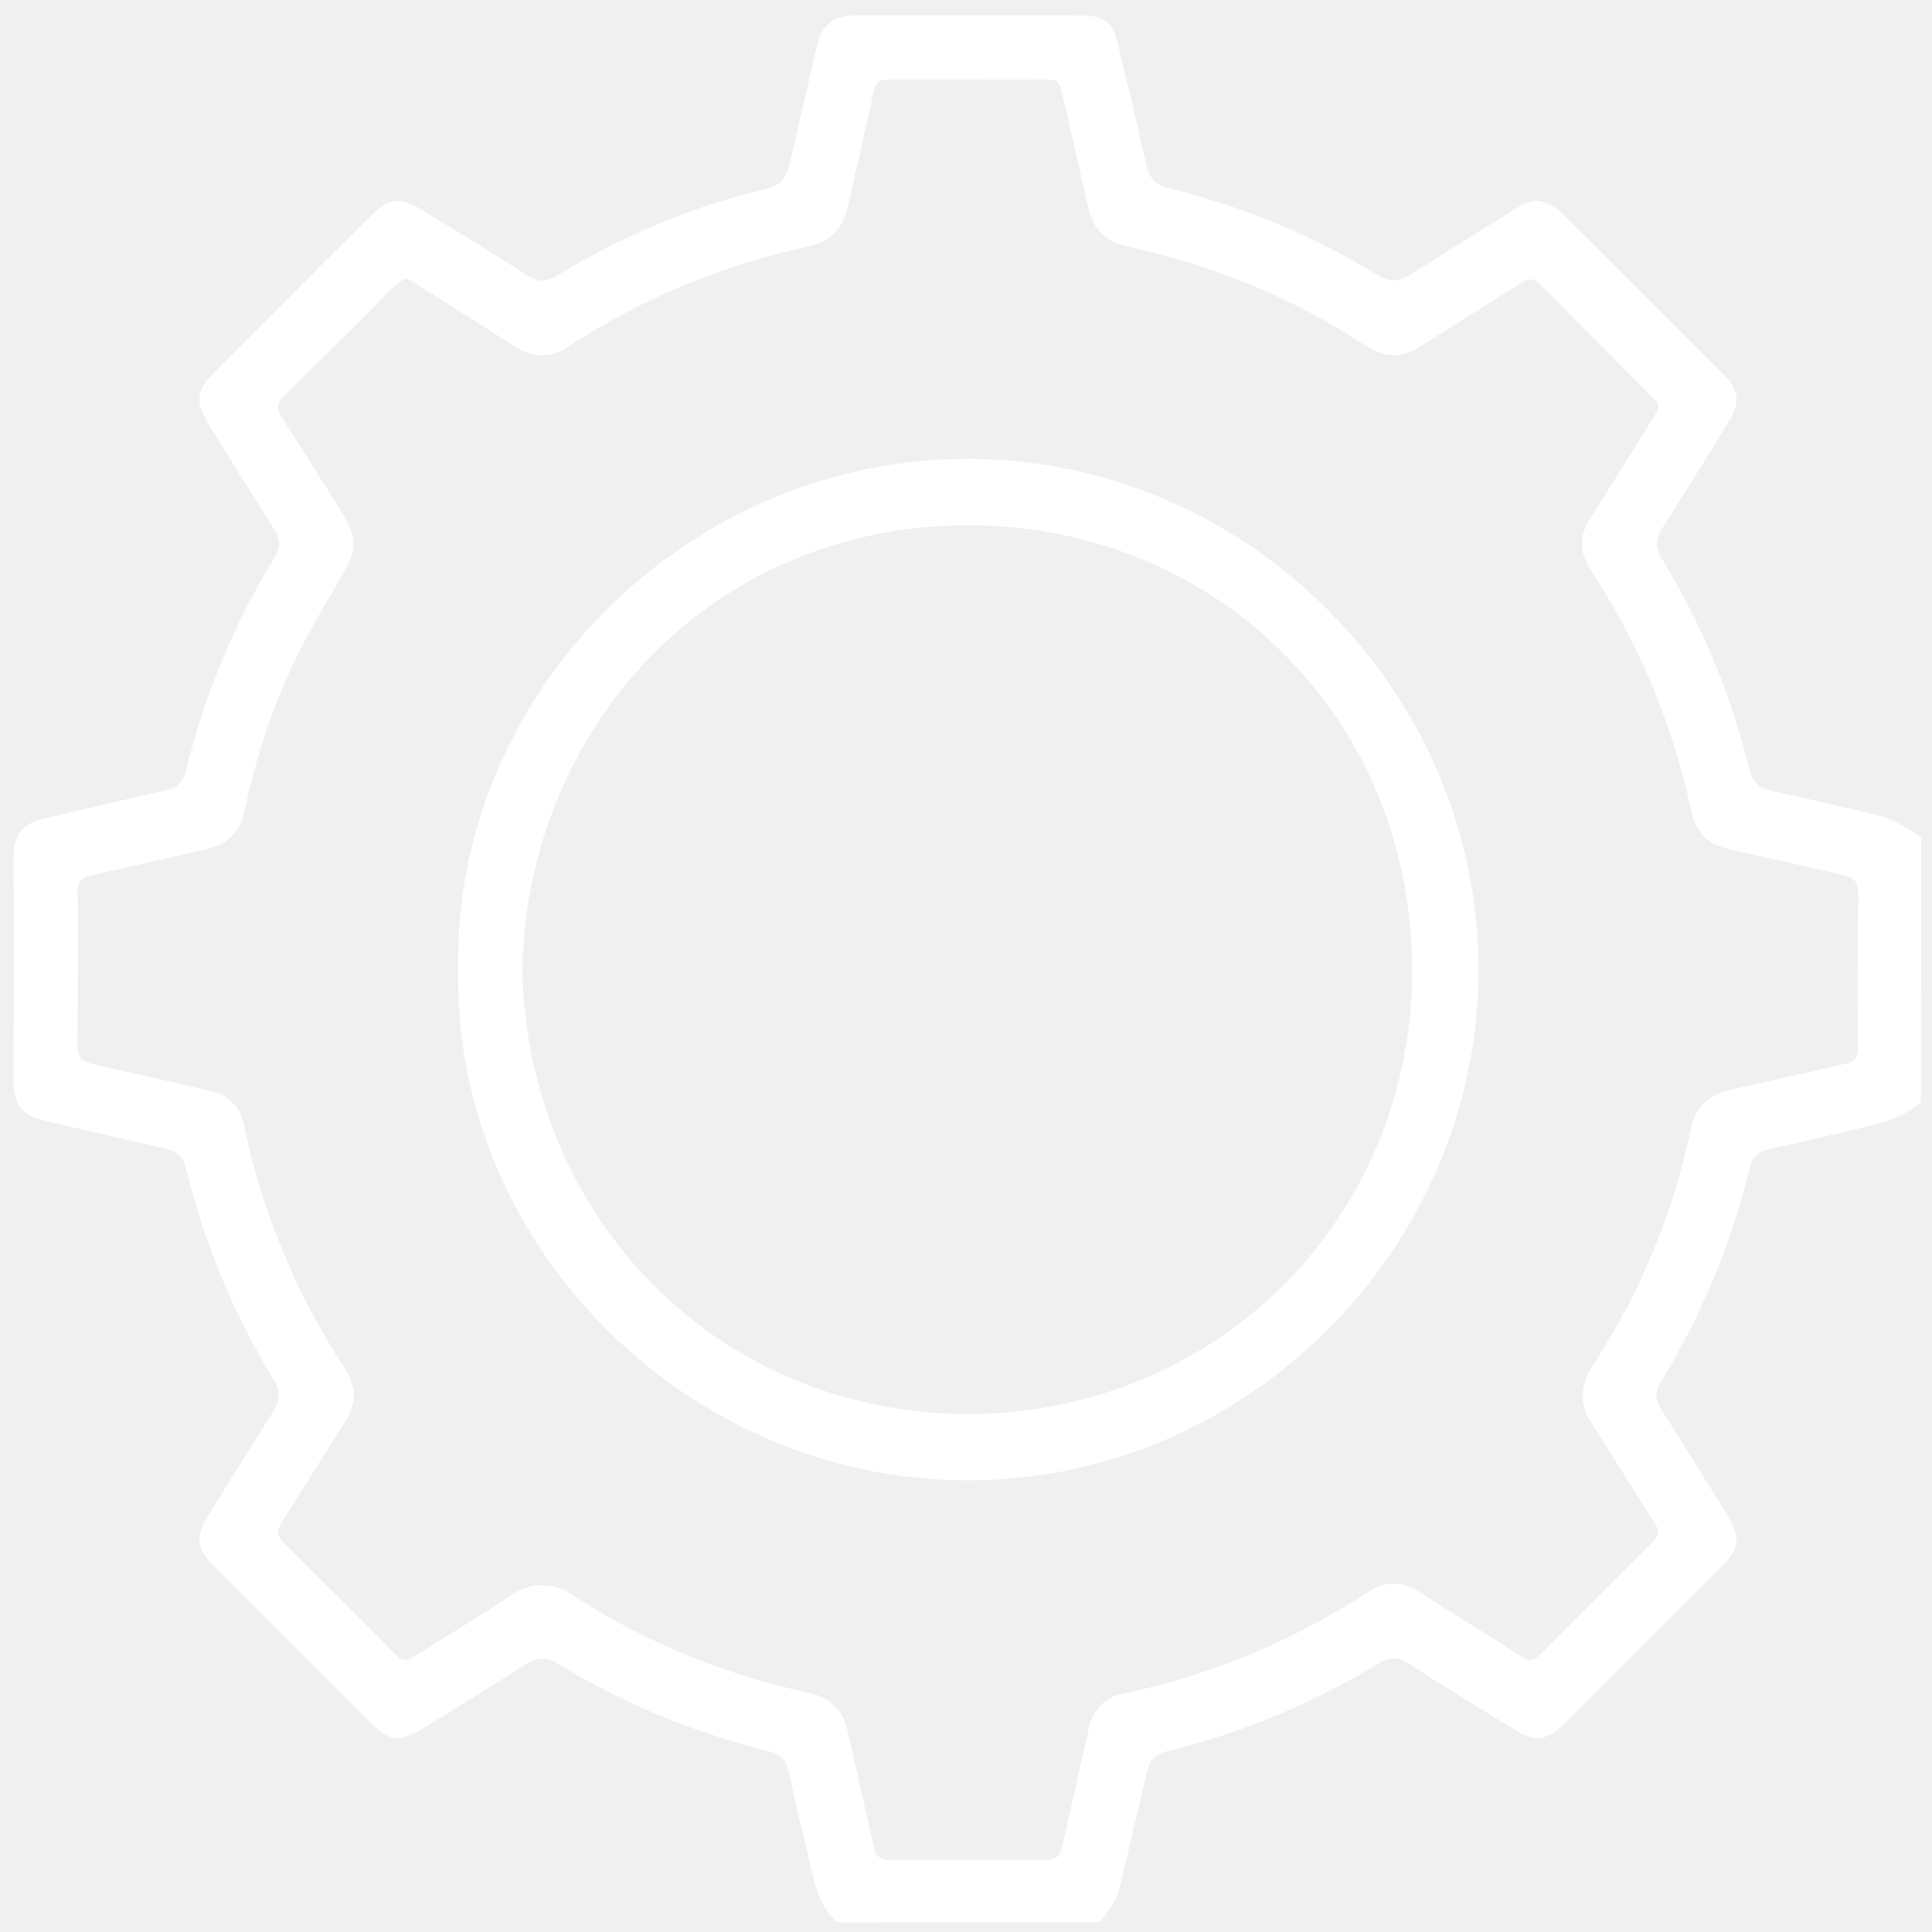
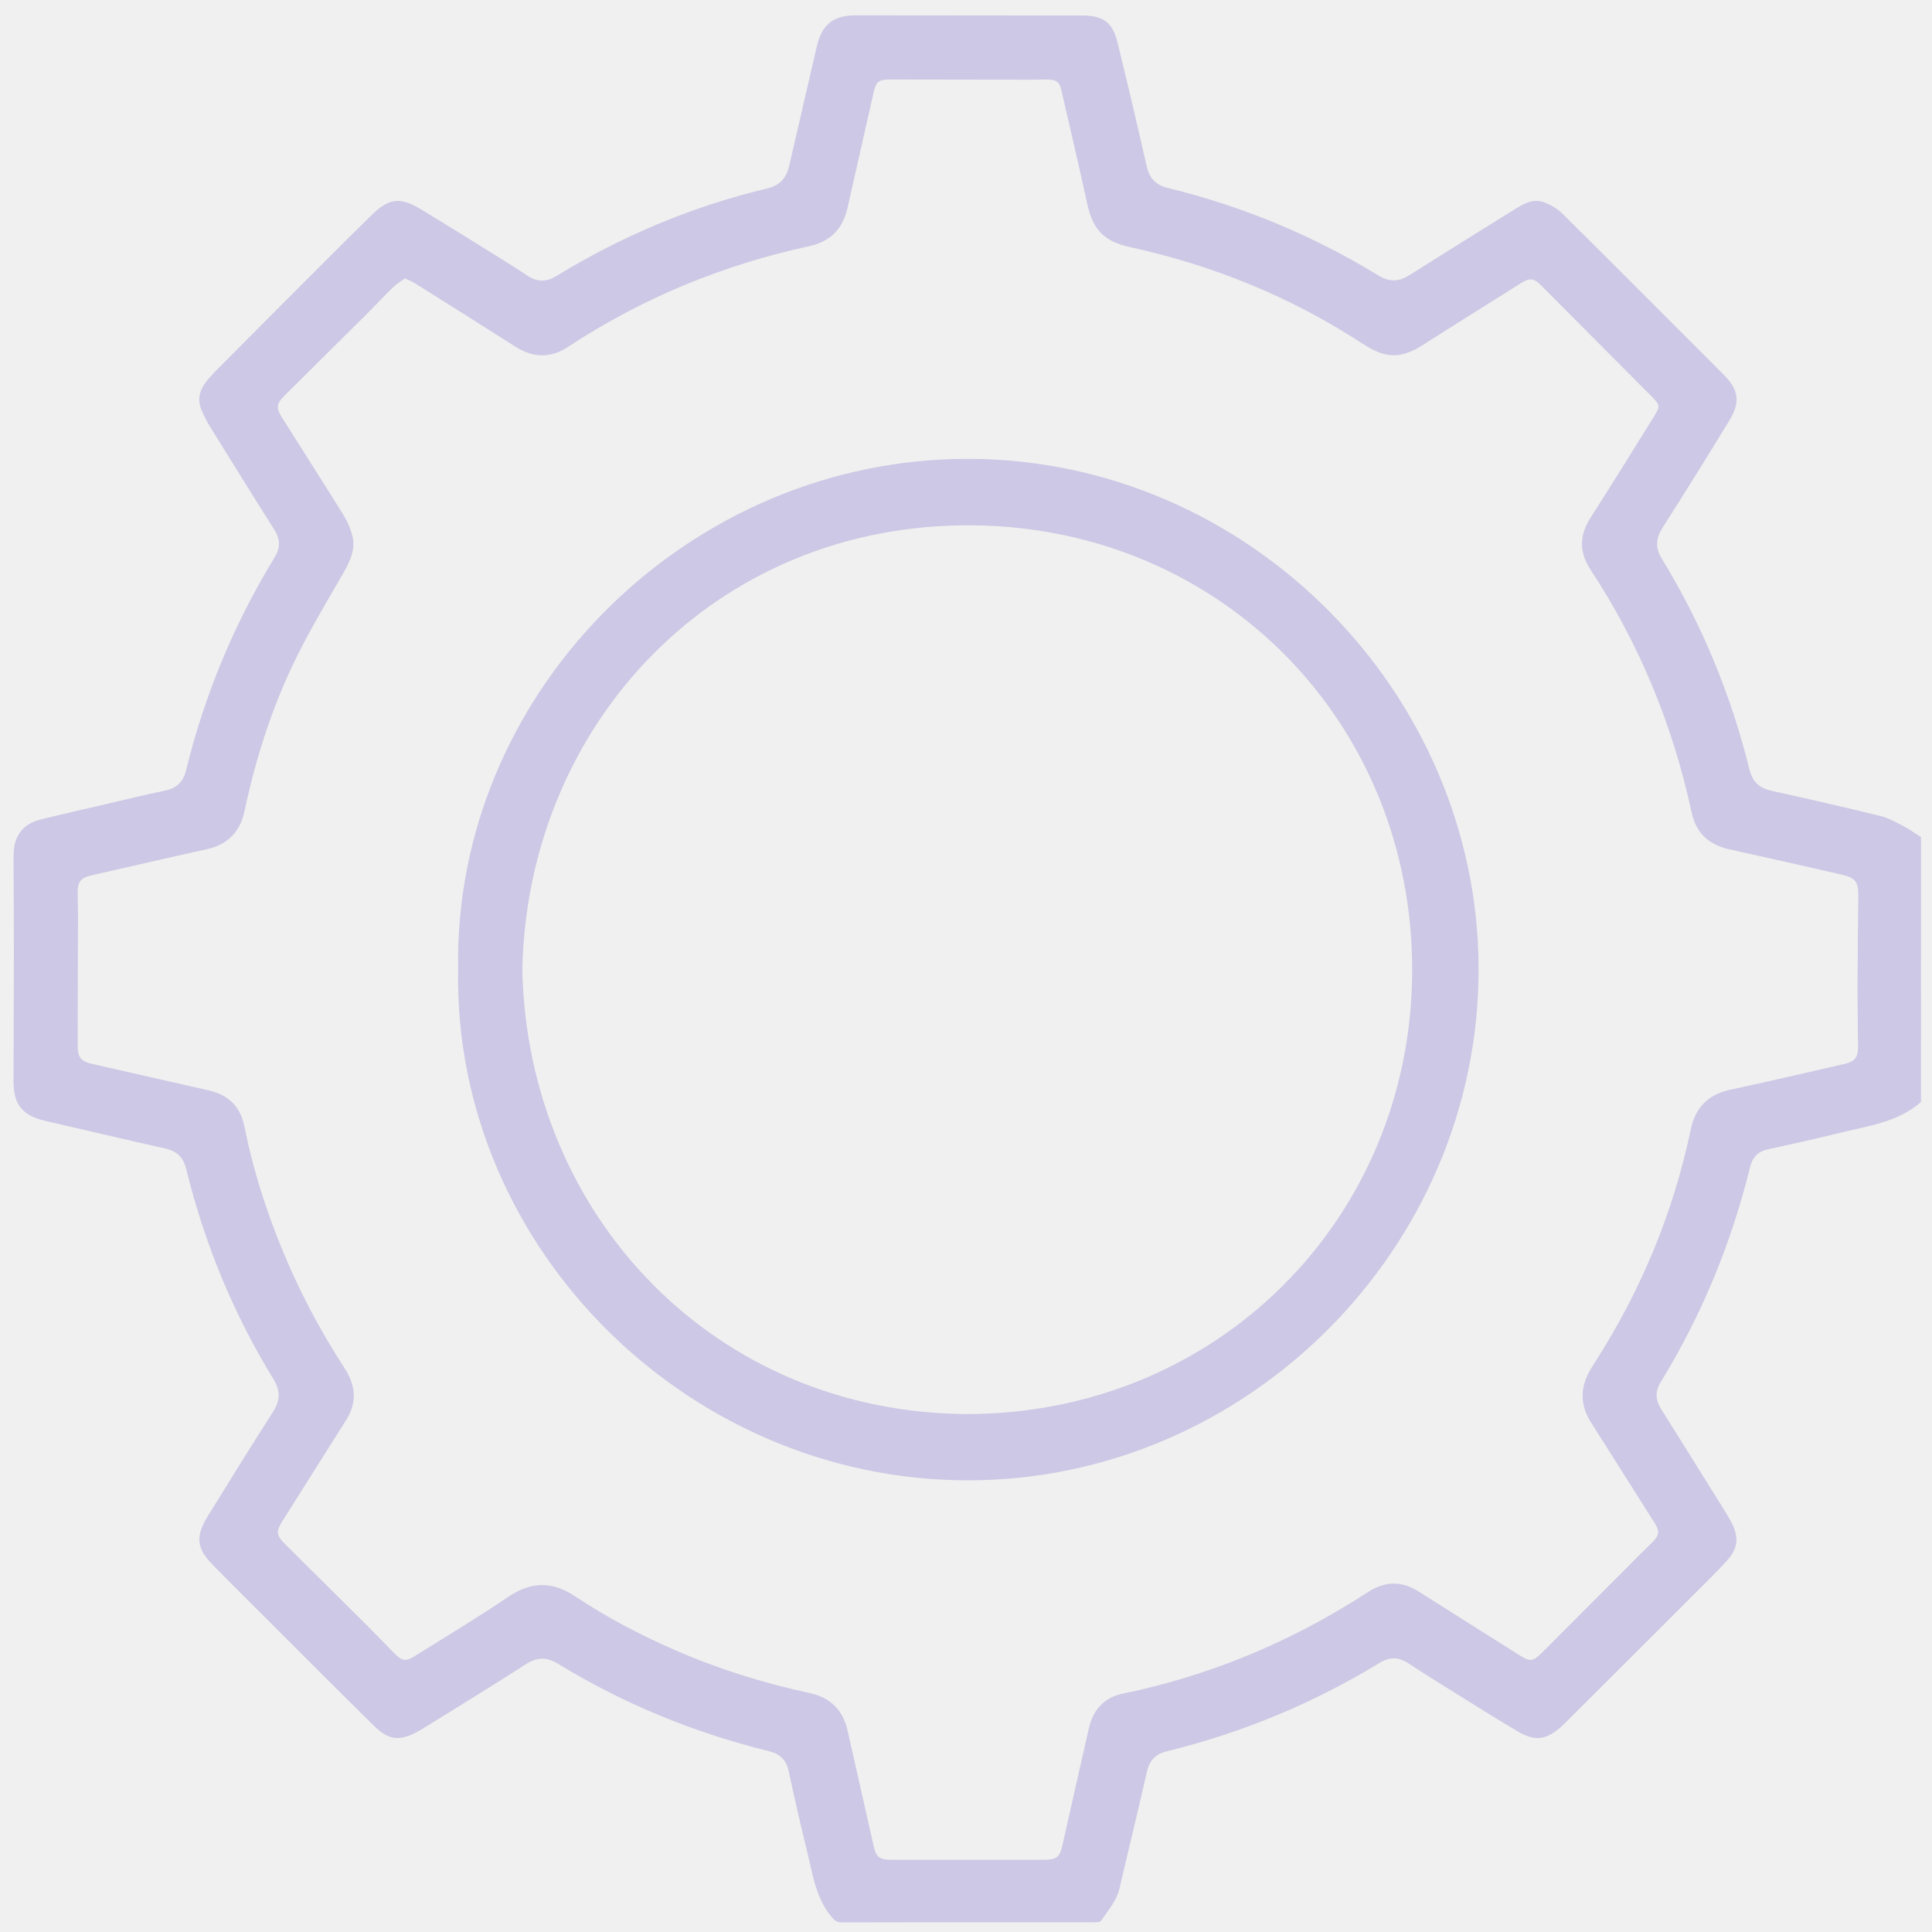
<svg xmlns="http://www.w3.org/2000/svg" version="1.1" id="Layer_1" x="0px" y="0px" viewBox="0 0 384 384" style="enable-background:new 0 0 384 384;" xml:space="preserve">
  <style type="text/css">
	.st0{fill:#FFFFFF;}
	.st1{fill:#39BEEB;}
	.st2{fill:none;stroke:#FFFFFF;stroke-width:1.5;stroke-linecap:square;stroke-miterlimit:10;}
	.st3{fill:#39BEEB;stroke:#39BEEB;stroke-width:1.5;stroke-linecap:square;stroke-miterlimit:10;}
+ 	.st4{fill:#CCC8E5;}
</style>
  <g>
-     <path class="st0" d="M381.81,219.03c-4.57,4.02-10.41,4.73-15.98,6.1c-4.77,1.17-9.56,2.25-14.36,3.28   c-2.01,0.43-3.13,1.54-3.62,3.52c-3.73,15.18-9.62,29.46-17.78,42.79c-1.16,1.89-1.04,3.55,0.11,5.37   c4.3,6.81,8.54,13.66,12.8,20.49c0.39,0.63,0.77,1.28,1.12,1.94c1.56,3.01,1.4,5.17-0.87,7.68c-2.16,2.39-4.48,4.64-6.76,6.92   c-8.48,8.48-16.98,16.95-25.47,25.42c-0.31,0.31-0.62,0.6-0.95,0.88c-2.79,2.39-4.98,2.68-8.18,0.82   c-3.67-2.13-7.26-4.4-10.86-6.64c-3.7-2.3-7.42-4.59-11.06-6.99c-1.98-1.3-3.73-1.33-5.78-0.08   c-13.17,8.03-27.27,13.88-42.25,17.55c-2.35,0.58-3.47,1.88-3.99,4.17c-1.74,7.7-3.63,15.36-5.41,23.05   c-0.59,2.55-2.31,4.43-3.7,6.5c-0.16,0.24-0.77,0.26-1.17,0.26c-7.35,0.01-14.71,0.01-22.06,0.01c-9.44,0-18.88-0.01-28.32,0.02   c-0.83,0-1.28-0.28-1.83-0.91c-3.26-3.72-3.85-8.44-4.96-12.95c-1.33-5.37-2.55-10.78-3.72-16.19c-0.48-2.24-1.73-3.44-3.93-3.98   c-14.82-3.66-28.81-9.36-41.84-17.33c-2.31-1.41-4.22-1.41-6.51,0.07c-6.73,4.34-13.58,8.51-20.39,12.75   c-0.3,0.19-0.61,0.36-0.92,0.53c-3.65,2.03-5.86,1.88-8.82-1.04c-7.54-7.42-15-14.92-22.48-22.39c-3.15-3.14-6.3-6.27-9.42-9.44   c-3.4-3.45-3.68-5.77-1.15-9.86c4.29-6.95,8.59-13.91,13-20.79c1.4-2.19,1.47-4.11,0.11-6.34C46.41,261.18,40.64,247.18,37,232.3   c-0.54-2.22-1.83-3.5-4.09-4.01c-8.01-1.8-15.99-3.68-23.99-5.53c-4.44-1.02-6.24-3.25-6.23-7.82c0.01-8.61,0.06-17.22,0.07-25.84   c0-6.13-0.05-12.27-0.07-18.4c0-0.86,0.02-1.74,0.18-2.58c0.55-2.93,2.48-4.56,5.25-5.25c4.35-1.07,8.71-2.06,13.07-3.08   c3.9-0.91,7.79-1.85,11.71-2.67c2.33-0.49,3.55-1.83,4.11-4.11c3.68-14.99,9.54-29.08,17.58-42.24c1.17-1.91,1.13-3.6-0.06-5.48   c-4.31-6.81-8.55-13.65-12.79-20.5c-0.66-1.06-1.23-2.19-1.71-3.35c-0.75-1.8-0.49-3.56,0.64-5.14c0.59-0.83,1.26-1.61,1.98-2.34   c6.96-7,13.92-14,20.9-20.98c3.42-3.42,6.85-6.83,10.3-10.22c3.41-3.36,5.65-3.67,9.76-1.19c5.28,3.19,10.51,6.47,15.75,9.72   c1.84,1.14,3.67,2.29,5.46,3.49c1.91,1.28,3.75,1.32,5.72,0.11c13.1-8,27.08-13.9,42.03-17.45c2.41-0.57,3.75-2.09,4.29-4.47   c1.8-7.89,3.65-15.76,5.46-23.64c1.02-4.44,3.26-6.28,7.77-6.28c15.02,0.01,30.05,0.02,45.07,0.04c4.07,0,5.96,1.32,6.94,5.3   c2.02,8.2,3.95,16.42,5.81,24.65c0.54,2.4,1.81,3.74,4.2,4.32c14.88,3.63,28.86,9.44,41.92,17.43c2.09,1.28,3.99,1.23,6.05-0.07   c6.97-4.41,13.98-8.77,20.99-13.12c1.75-1.08,3.63-2.18,5.75-1.42c1.36,0.49,2.73,1.3,3.75,2.31   c10.73,10.63,21.4,21.31,32.06,32.02c2.96,2.97,3.31,5.41,1.12,9.01c-4.36,7.19-8.82,14.32-13.33,21.41   c-1.33,2.1-1.44,3.97-0.12,6.12c8,13.06,13.75,27.07,17.43,41.93c0.61,2.48,2,3.68,4.43,4.21c7.21,1.58,14.4,3.24,21.57,4.99   c1.6,0.39,3.11,1.25,4.6,2.02c1.21,0.63,2.33,1.45,3.49,2.19C381.81,183.94,381.81,201.49,381.81,219.03z M80.46,55.33   c-0.76,0.57-1.63,1.08-2.34,1.77c-1.69,1.64-3.29,3.38-4.96,5.05C67.64,67.64,62.1,73.11,56.58,78.6   c-1.64,1.63-1.75,2.46-0.56,4.35c4.07,6.45,8.18,12.86,12.2,19.34c0.79,1.28,1.44,2.72,1.81,4.18c0.69,2.74-0.46,5.12-1.81,7.46   c-3.07,5.34-6.25,10.63-9.01,16.14c-4.95,9.88-8.31,20.34-10.61,31.14c-0.89,4.16-3.35,6.67-7.54,7.59   c-7.63,1.68-15.24,3.45-22.86,5.18c-2.14,0.49-2.77,1.25-2.77,3.43c0,1.49,0.07,2.99,0.07,4.48c-0.02,8.57-0.05,17.14-0.07,25.72   c-0.01,2.63,0.57,3.32,3.1,3.9c7.66,1.73,15.32,3.47,22.98,5.22c3.86,0.88,6.27,3.18,7.06,7.15c1.67,8.34,4.21,16.42,7.44,24.29   c3.41,8.31,7.56,16.23,12.46,23.75c2.24,3.43,2.55,6.82,0.31,10.36c-4.19,6.6-8.34,13.23-12.52,19.84   c-1.49,2.35-1.41,2.99,0.6,4.98c5.39,5.34,10.78,10.68,16.16,16.04c1.78,1.78,3.52,3.59,5.28,5.4c1.53,1.57,2.35,1.75,4.01,0.71   c6.26-3.93,12.6-7.73,18.71-11.86c4.56-3.08,8.78-3.13,13.32-0.09c6.18,4.13,12.76,7.57,19.57,10.56   c8.73,3.83,17.79,6.66,27.1,8.67c4.07,0.88,6.53,3.39,7.45,7.43c1.73,7.66,3.46,15.32,5.19,22.98c0.49,2.18,1.15,2.7,3.44,2.7   c10.19,0,20.37,0,30.56,0c2.31,0,3-0.56,3.5-2.79c1.75-7.78,3.48-15.56,5.27-23.33c0.87-3.79,3.12-6.23,7.08-6.98   c2.24-0.42,4.45-0.98,6.65-1.55c14.92-3.87,28.78-10.14,41.7-18.52c3.4-2.21,6.71-2.32,10.14-0.13   c6.63,4.22,13.29,8.39,19.93,12.59c2.23,1.41,2.77,1.36,4.67-0.55c6.47-6.49,12.94-12.97,19.41-19.46c0.83-0.83,1.7-1.63,2.52-2.48   c1.29-1.35,1.36-2.08,0.41-3.65c-0.18-0.3-0.38-0.59-0.57-0.89c-4.06-6.41-8.12-12.81-12.16-19.22c-2.07-3.28-2.2-6.64-0.31-10.05   c0.34-0.62,0.71-1.22,1.09-1.82c9.18-14.29,15.59-29.73,19.08-46.36c0.92-4.36,3.47-6.91,7.87-7.86c7.56-1.62,15.09-3.4,22.63-5.11   c2.1-0.48,2.75-1.27,2.74-3.45c-0.02-4.01-0.11-8.02-0.1-12.03c0.02-5.98,0.09-11.95,0.15-17.93c0.03-2.76-0.57-3.61-3.22-4.21   c-7.46-1.7-14.93-3.41-22.41-5.05c-4.07-0.89-6.61-3.23-7.49-7.33c-3.74-17.3-10.34-33.42-20.08-48.23   c-2.3-3.49-2.28-6.82-0.03-10.33c4.2-6.55,8.29-13.17,12.4-19.77c1.58-2.53,1.54-2.55-0.55-4.66   c-7.21-7.25-14.42-14.49-21.64-21.74c-1.47-1.48-2.24-1.59-4.04-0.46c-5.93,3.71-11.84,7.44-17.76,11.17   c-0.43,0.27-0.86,0.55-1.29,0.83c-4.64,3.09-7.73,3.09-12.4,0.03c-14.23-9.3-29.71-15.6-46.3-19.22c-5.08-1.11-7.33-3.46-8.44-8.57   c-1.64-7.56-3.41-15.09-5.15-22.63c-0.37-1.59-0.99-2.07-2.66-2.09c-1.18-0.02-2.36,0.03-3.54,0.03   c-9.32-0.01-18.64-0.03-27.96-0.04c-2.08,0-2.67,0.46-3.12,2.43c-1.75,7.7-3.49,15.39-5.22,23.09c-0.93,4.14-3.39,6.69-7.57,7.6   c-17.22,3.73-33.25,10.33-47.99,20.03c-3.51,2.31-6.98,2.17-10.49-0.07c-6.62-4.23-13.28-8.4-19.93-12.58   C81.94,55.94,81.3,55.72,80.46,55.33z" />
-     <path class="st0" d="M91.06,192.67c-0.94-54.16,44.13-100.12,98.86-101.44c56.03-1.34,102.37,44.25,103.92,98.6   c1.59,55.83-43.6,102.92-98.82,104.36C138.08,295.69,90.05,248.64,91.06,192.67z M192.28,281.06c49.77-0.14,88.07-38.81,88.4-87.68   c0.33-49.64-37.92-88.53-87.37-88.97c-51.2-0.46-88.54,39.51-89.5,88.42C104.93,241.77,142.15,280.82,192.28,281.06z" />
+     <path class="st4" d="M381.81,219.03c-4.57,4.02-10.41,4.73-15.98,6.1c-4.77,1.17-9.56,2.25-14.36,3.28   c-2.01,0.43-3.13,1.54-3.62,3.52c-3.73,15.18-9.62,29.46-17.78,42.79c-1.16,1.89-1.04,3.55,0.11,5.37   c4.3,6.81,8.54,13.66,12.8,20.49c0.39,0.63,0.77,1.28,1.12,1.94c1.56,3.01,1.4,5.17-0.87,7.68c-2.16,2.39-4.48,4.64-6.76,6.92   c-8.48,8.48-16.98,16.95-25.47,25.42c-0.31,0.31-0.62,0.6-0.95,0.88c-2.79,2.39-4.98,2.68-8.18,0.82   c-3.67-2.13-7.26-4.4-10.86-6.64c-3.7-2.3-7.42-4.59-11.06-6.99c-1.98-1.3-3.73-1.33-5.78-0.08   c-13.17,8.03-27.27,13.88-42.25,17.55c-2.35,0.58-3.47,1.88-3.99,4.17c-1.74,7.7-3.63,15.36-5.41,23.05   c-0.59,2.55-2.31,4.43-3.7,6.5c-0.16,0.24-0.77,0.26-1.17,0.26c-7.35,0.01-14.71,0.01-22.06,0.01c-9.44,0-18.88-0.01-28.32,0.02   c-0.83,0-1.28-0.28-1.83-0.91c-3.26-3.72-3.85-8.44-4.96-12.95c-1.33-5.37-2.55-10.78-3.72-16.19c-0.48-2.24-1.73-3.44-3.93-3.98   c-14.82-3.66-28.81-9.36-41.84-17.33c-2.31-1.41-4.22-1.41-6.51,0.07c-6.73,4.34-13.58,8.51-20.39,12.75   c-0.3,0.19-0.61,0.36-0.92,0.53c-3.65,2.03-5.86,1.88-8.82-1.04c-7.54-7.42-15-14.92-22.48-22.39c-3.15-3.14-6.3-6.27-9.42-9.44   c-3.4-3.45-3.68-5.77-1.15-9.86c4.29-6.95,8.59-13.91,13-20.79c1.4-2.19,1.47-4.11,0.11-6.34C46.41,261.18,40.64,247.18,37,232.3   c-0.54-2.22-1.83-3.5-4.09-4.01c-8.01-1.8-15.99-3.68-23.99-5.53c-4.44-1.02-6.24-3.25-6.23-7.82c0.01-8.61,0.06-17.22,0.07-25.84   c0-6.13-0.05-12.27-0.07-18.4c0-0.86,0.02-1.74,0.18-2.58c0.55-2.93,2.48-4.56,5.25-5.25c4.35-1.07,8.71-2.06,13.07-3.08   c3.9-0.91,7.79-1.85,11.71-2.67c2.33-0.49,3.55-1.83,4.11-4.11c3.68-14.99,9.54-29.08,17.58-42.24c1.17-1.91,1.13-3.6-0.06-5.48   c-4.31-6.81-8.55-13.65-12.79-20.5c-0.66-1.06-1.23-2.19-1.71-3.35c-0.75-1.8-0.49-3.56,0.64-5.14c0.59-0.83,1.26-1.61,1.98-2.34   c6.96-7,13.92-14,20.9-20.98c3.42-3.42,6.85-6.83,10.3-10.22c3.41-3.36,5.65-3.67,9.76-1.19c5.28,3.19,10.51,6.47,15.75,9.72   c1.84,1.14,3.67,2.29,5.46,3.49c1.91,1.28,3.75,1.32,5.72,0.11c13.1-8,27.08-13.9,42.03-17.45c2.41-0.57,3.75-2.09,4.29-4.47   c1.8-7.89,3.65-15.76,5.46-23.64c1.02-4.44,3.26-6.28,7.77-6.28c15.02,0.01,30.05,0.02,45.07,0.04c4.07,0,5.96,1.32,6.94,5.3   c2.02,8.2,3.95,16.42,5.81,24.65c0.54,2.4,1.81,3.74,4.2,4.32c14.88,3.63,28.86,9.44,41.92,17.43c2.09,1.28,3.99,1.23,6.05-0.07   c6.97-4.41,13.98-8.77,20.99-13.12c1.75-1.08,3.63-2.18,5.75-1.42c1.36,0.49,2.73,1.3,3.75,2.31   c10.73,10.63,21.4,21.31,32.06,32.02c2.96,2.97,3.31,5.41,1.12,9.01c-4.36,7.19-8.82,14.32-13.33,21.41   c-1.33,2.1-1.44,3.97-0.12,6.12c8,13.06,13.75,27.07,17.43,41.93c0.61,2.48,2,3.68,4.43,4.21c7.21,1.58,14.4,3.24,21.57,4.99   c1.6,0.39,3.11,1.25,4.6,2.02c1.21,0.63,2.33,1.45,3.49,2.19C381.81,183.94,381.81,201.49,381.81,219.03z M80.46,55.33   c-0.76,0.57-1.63,1.08-2.34,1.77c-1.69,1.64-3.29,3.38-4.96,5.05C67.64,67.64,62.1,73.11,56.58,78.6   c-1.64,1.63-1.75,2.46-0.56,4.35c4.07,6.45,8.18,12.86,12.2,19.34c0.79,1.28,1.44,2.72,1.81,4.18c0.69,2.74-0.46,5.12-1.81,7.46   c-3.07,5.34-6.25,10.63-9.01,16.14c-4.95,9.88-8.31,20.34-10.61,31.14c-0.89,4.16-3.35,6.67-7.54,7.59   c-7.63,1.68-15.24,3.45-22.86,5.18c-2.14,0.49-2.77,1.25-2.77,3.43c0,1.49,0.07,2.99,0.07,4.48c-0.02,8.57-0.05,17.14-0.07,25.72   c-0.01,2.63,0.57,3.32,3.1,3.9c7.66,1.73,15.32,3.47,22.98,5.22c3.86,0.88,6.27,3.18,7.06,7.15c1.67,8.34,4.21,16.42,7.44,24.29   c3.41,8.31,7.56,16.23,12.46,23.75c2.24,3.43,2.55,6.82,0.31,10.36c-4.19,6.6-8.34,13.23-12.52,19.84   c-1.49,2.35-1.41,2.99,0.6,4.98c5.39,5.34,10.78,10.68,16.16,16.04c1.78,1.78,3.52,3.59,5.28,5.4c1.53,1.57,2.35,1.75,4.01,0.71   c6.26-3.93,12.6-7.73,18.71-11.86c4.56-3.08,8.78-3.13,13.32-0.09c6.18,4.13,12.76,7.57,19.57,10.56   c8.73,3.83,17.79,6.66,27.1,8.67c4.07,0.88,6.53,3.39,7.45,7.43c1.73,7.66,3.46,15.32,5.19,22.98c0.49,2.18,1.15,2.7,3.44,2.7   c10.19,0,20.37,0,30.56,0c2.31,0,3-0.56,3.5-2.79c1.75-7.78,3.48-15.56,5.27-23.33c0.87-3.79,3.12-6.23,7.08-6.98   c2.24-0.42,4.45-0.98,6.65-1.55c14.92-3.87,28.78-10.14,41.7-18.52c3.4-2.21,6.71-2.32,10.14-0.13   c6.63,4.22,13.29,8.39,19.93,12.59c2.23,1.41,2.77,1.36,4.67-0.55c6.47-6.49,12.94-12.97,19.41-19.46c0.83-0.83,1.7-1.63,2.52-2.48   c1.29-1.35,1.36-2.08,0.41-3.65c-0.18-0.3-0.38-0.59-0.57-0.89c-4.06-6.41-8.12-12.81-12.16-19.22c-2.07-3.28-2.2-6.64-0.31-10.05   c0.34-0.62,0.71-1.22,1.09-1.82c9.18-14.29,15.59-29.73,19.08-46.36c0.92-4.36,3.47-6.91,7.87-7.86c7.56-1.62,15.09-3.4,22.63-5.11   c2.1-0.48,2.75-1.27,2.74-3.45c-0.02-4.01-0.11-8.02-0.1-12.03c0.02-5.98,0.09-11.95,0.15-17.93c0.03-2.76-0.57-3.61-3.22-4.21   c-7.46-1.7-14.93-3.41-22.41-5.05c-4.07-0.89-6.61-3.23-7.49-7.33c-3.74-17.3-10.34-33.42-20.08-48.23   c-2.3-3.49-2.28-6.82-0.03-10.33c4.2-6.55,8.29-13.17,12.4-19.77c1.58-2.53,1.54-2.55-0.55-4.66   c-7.21-7.25-14.42-14.49-21.64-21.74c-1.47-1.48-2.24-1.59-4.04-0.46c-5.93,3.71-11.84,7.44-17.76,11.17   c-0.43,0.27-0.86,0.55-1.29,0.83c-4.64,3.09-7.73,3.09-12.4,0.03c-14.23-9.3-29.71-15.6-46.3-19.22c-5.08-1.11-7.33-3.46-8.44-8.57   c-1.64-7.56-3.41-15.09-5.15-22.63c-0.37-1.59-0.99-2.07-2.66-2.09c-1.18-0.02-2.36,0.03-3.54,0.03   c-9.32-0.01-18.64-0.03-27.96-0.04c-2.08,0-2.67,0.46-3.12,2.43c-1.75,7.7-3.49,15.39-5.22,23.09c-0.93,4.14-3.39,6.69-7.57,7.6   c-17.22,3.73-33.25,10.33-47.99,20.03c-3.51,2.31-6.98,2.17-10.49-0.07c-6.62-4.23-13.28-8.4-19.93-12.58   C81.94,55.94,81.3,55.72,80.46,55.33z" />
+     <path class="st4" d="M91.06,192.67c-0.94-54.16,44.13-100.12,98.86-101.44c56.03-1.34,102.37,44.25,103.92,98.6   c1.59,55.83-43.6,102.92-98.82,104.36C138.08,295.69,90.05,248.64,91.06,192.67z M192.28,281.06c49.77-0.14,88.07-38.81,88.4-87.68   c0.33-49.64-37.92-88.53-87.37-88.97c-51.2-0.46-88.54,39.51-89.5,88.42C104.93,241.77,142.15,280.82,192.28,281.06z" />
  </g>
</svg>
